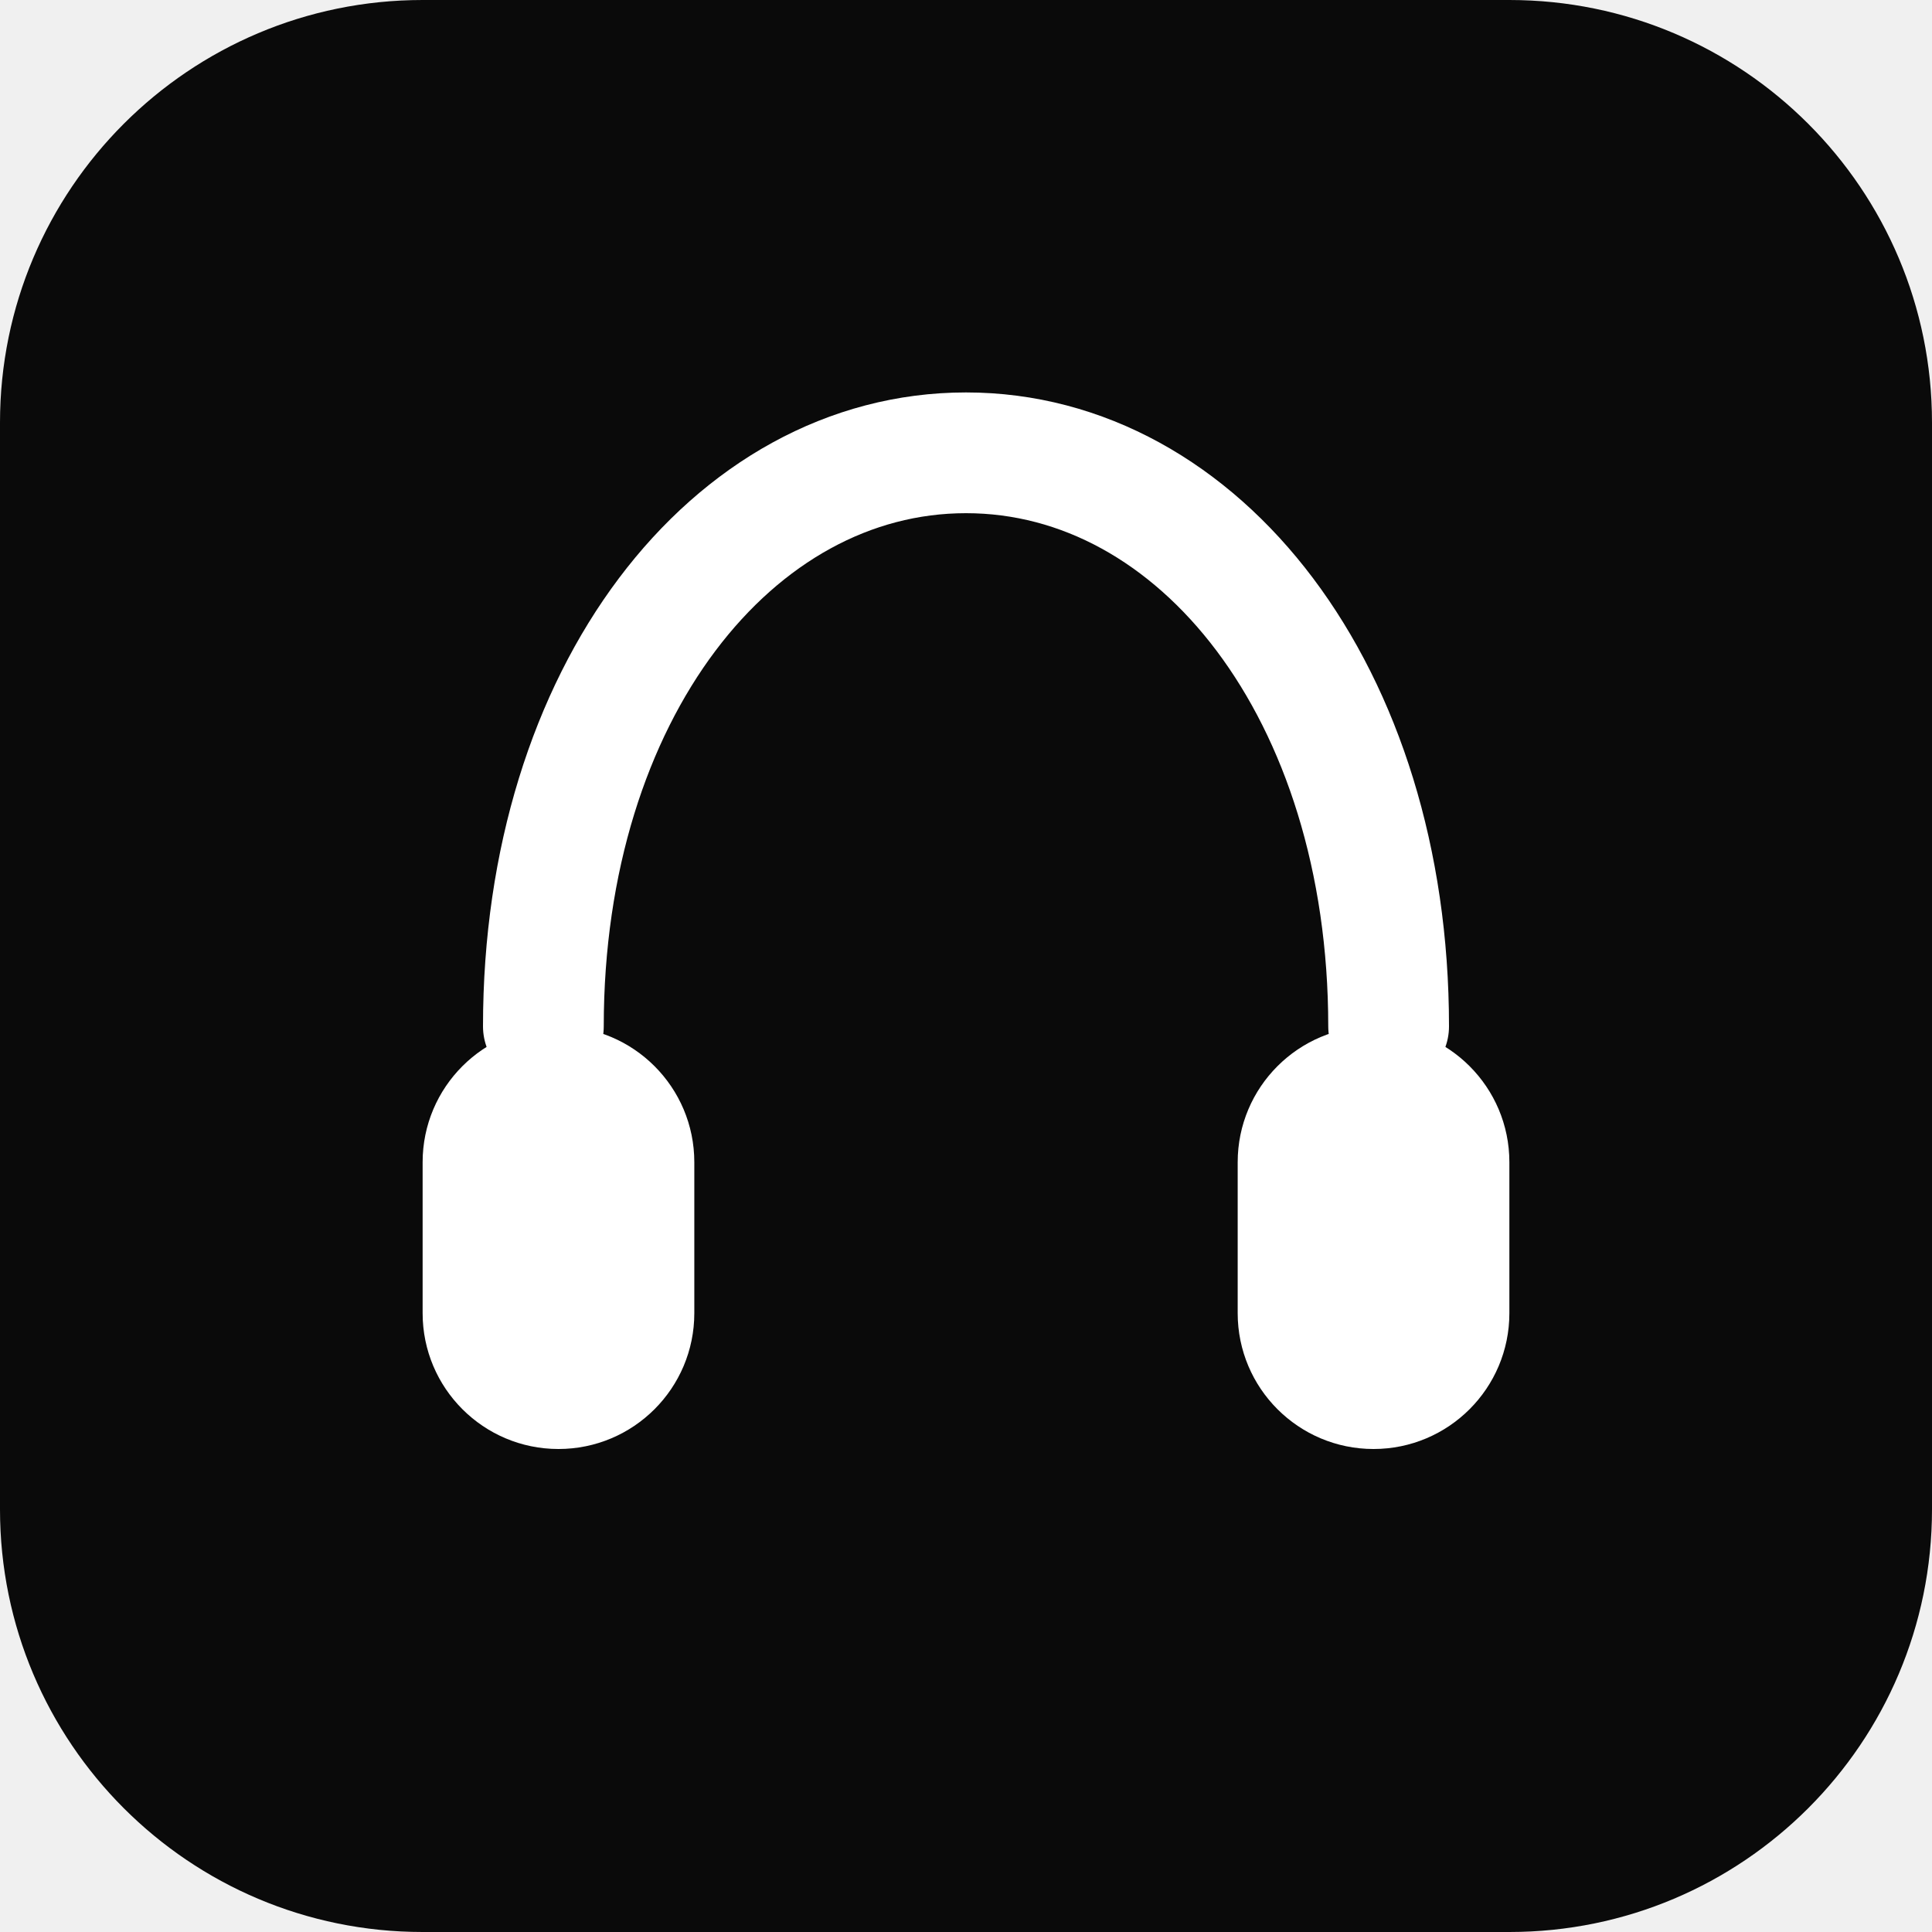
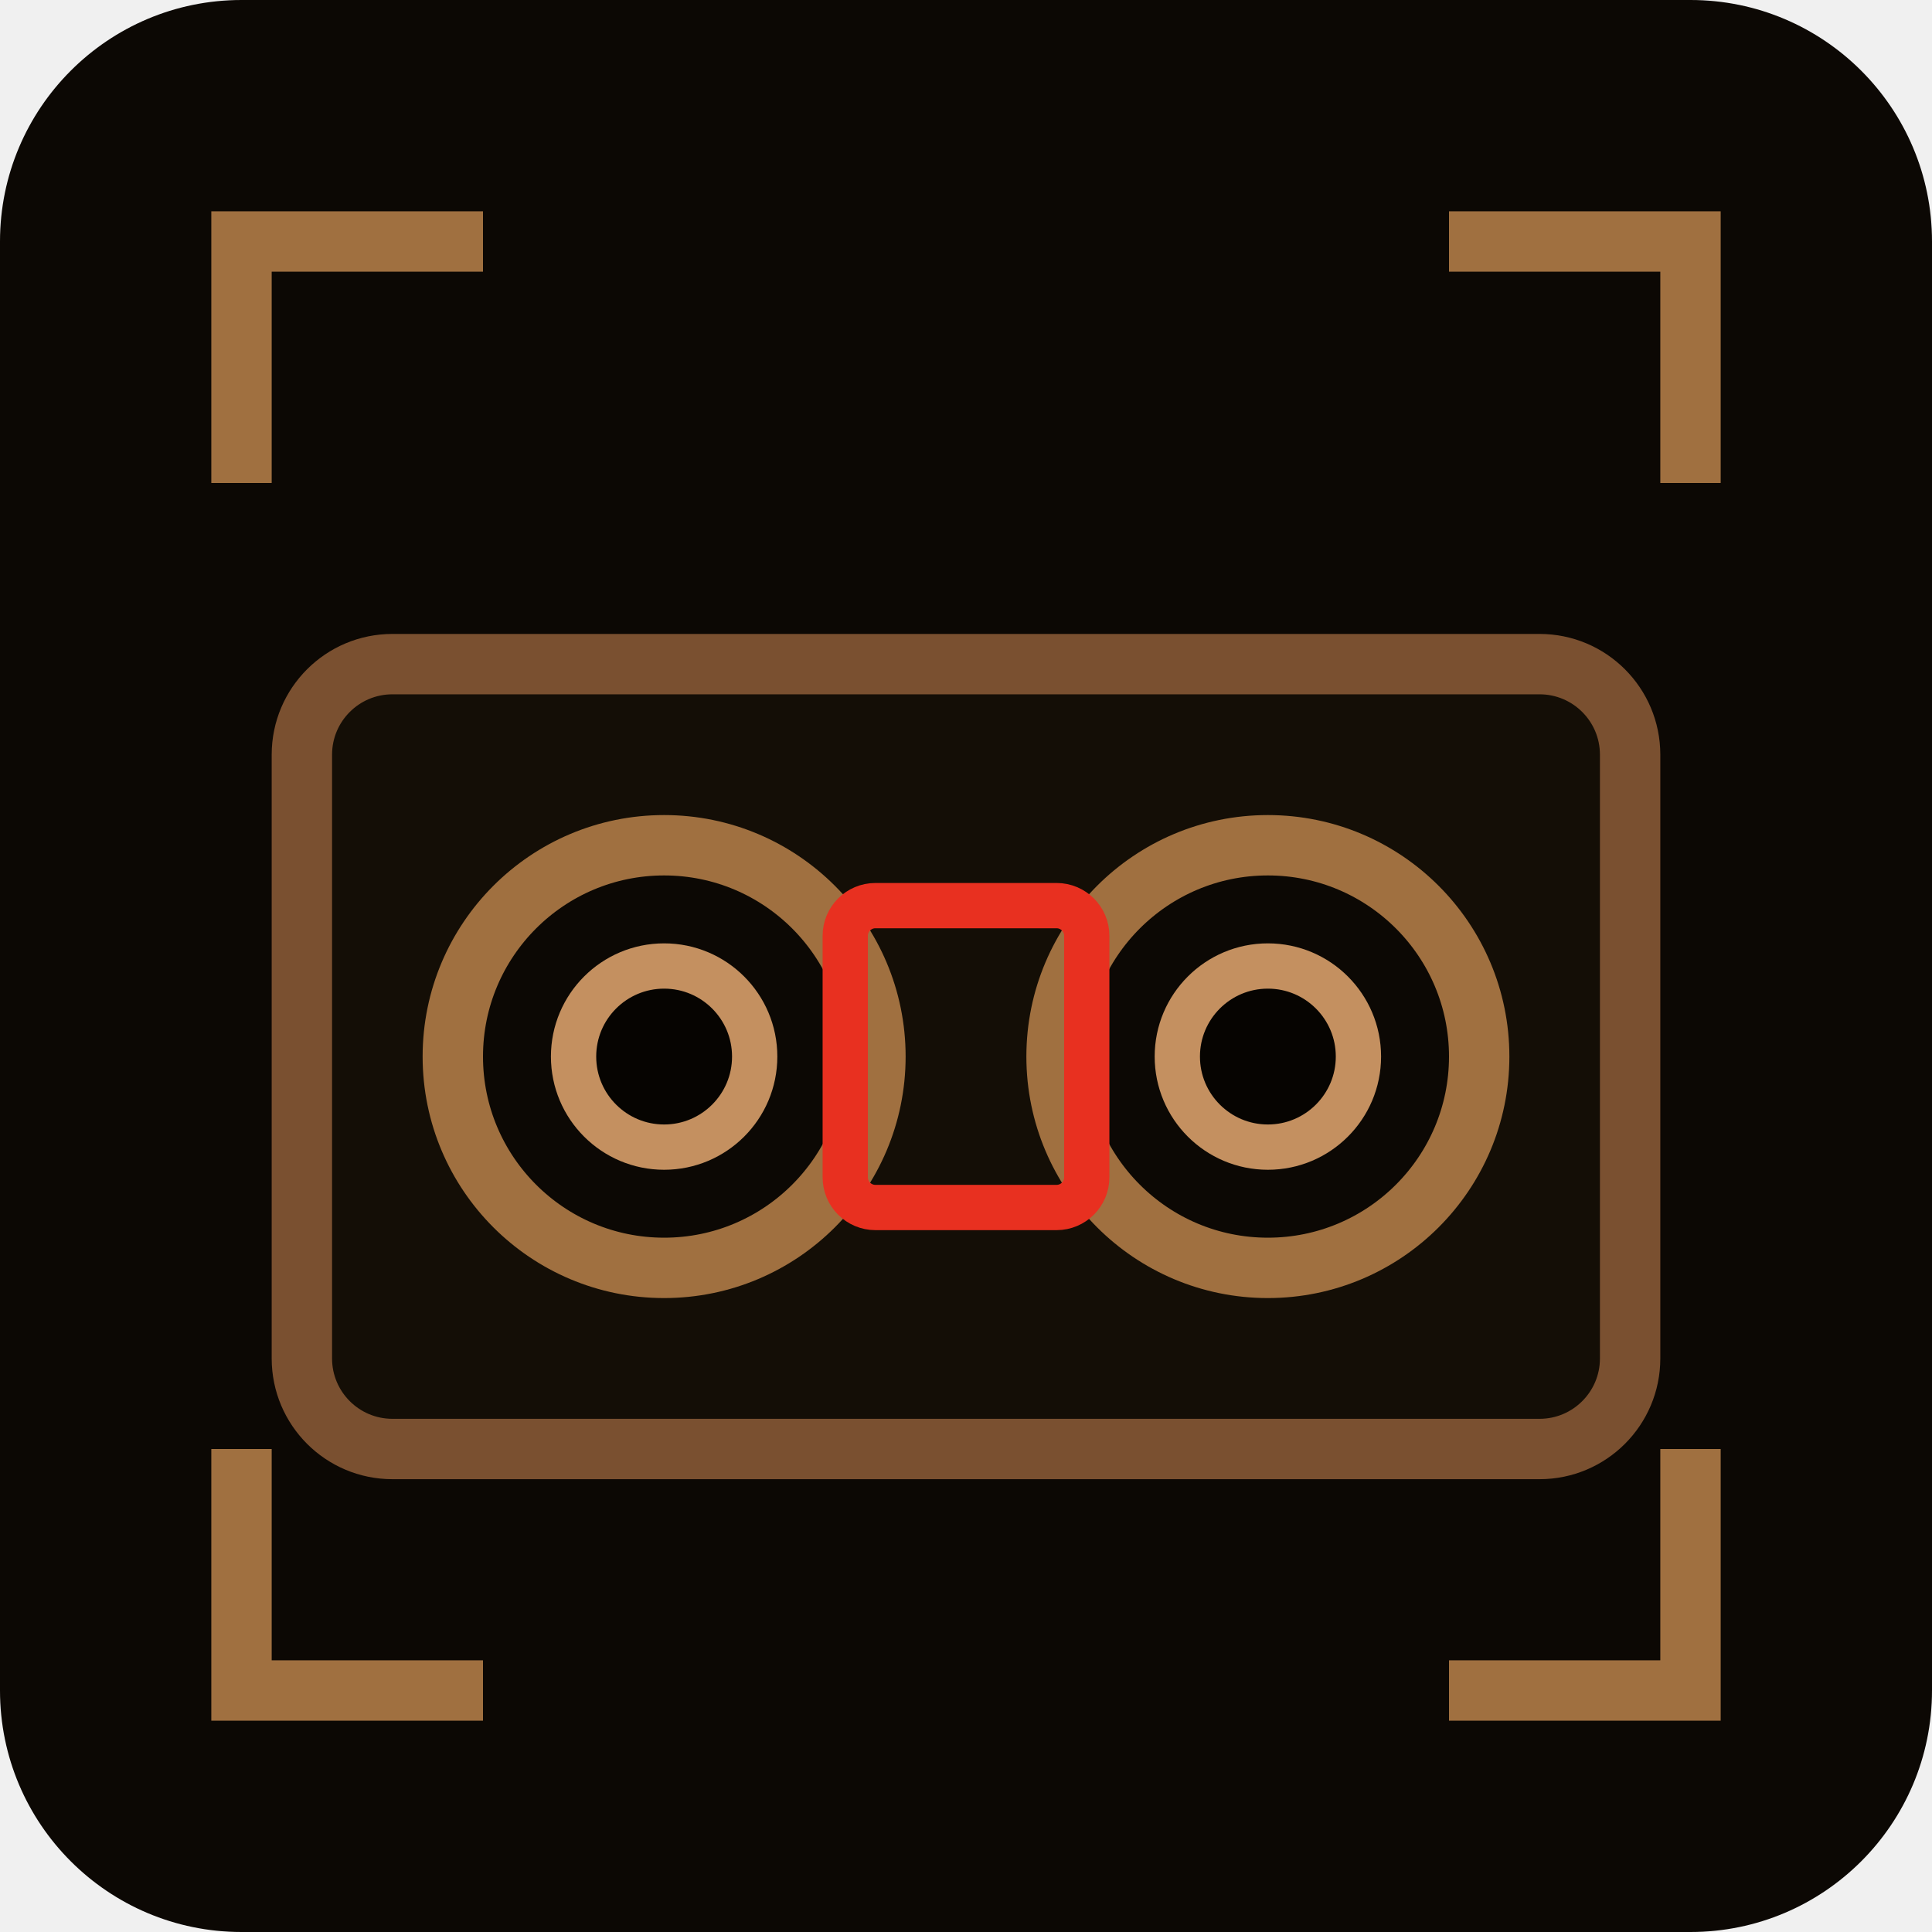
<svg xmlns="http://www.w3.org/2000/svg" viewBox="0 0 32 32">
-   <rect width="32" height="32" rx="7" fill="#0a0a0a" />
-   <path d="M9 17 C9 11.477 12.134 7.5 16 7.5 C19.866 7.5 23 11.477 23 17" fill="none" stroke="white" stroke-width="2" stroke-linecap="round" />
-   <rect x="7" y="17" width="4.5" height="7" rx="2.25" fill="white" />
-   <rect x="20.5" y="17" width="4.5" height="7" rx="2.25" fill="white" />
+   <rect width="32" height="32" rx="4" fill="#0c0804" />
+   <path d="M4,8 L4,4 L8,4" fill="none" stroke="#a07040" stroke-width="1" />
+   <path d="M24,4 L28,4 L28,8" fill="none" stroke="#a07040" stroke-width="1" />
+   <path d="M4,24 L4,28 L8,28" fill="none" stroke="#a07040" stroke-width="1" />
+   <path d="M28,24 L28,28 L24,28" fill="none" stroke="#a07040" stroke-width="1" />
+   <rect x="5" y="11" width="22" height="13" rx="1.5" fill="#140e06" stroke="#7a5030" stroke-width="1" />
+   <circle cx="11" cy="17.5" r="3.5" fill="#0c0804" stroke="#a07040" stroke-width="1" />
+   <circle cx="11" cy="17.5" r="1.5" fill="#060401" stroke="#c49060" stroke-width="0.75" />
+   <circle cx="21" cy="17.5" r="3.5" fill="#0c0804" stroke="#a07040" stroke-width="1" />
+   <circle cx="21" cy="17.5" r="1.5" fill="#060401" stroke="#c49060" stroke-width="0.75" />
+   <rect x="14" y="15" width="4" height="5" rx="0.5" fill="none" stroke="#e83020" stroke-width="0.75" />
</svg>
